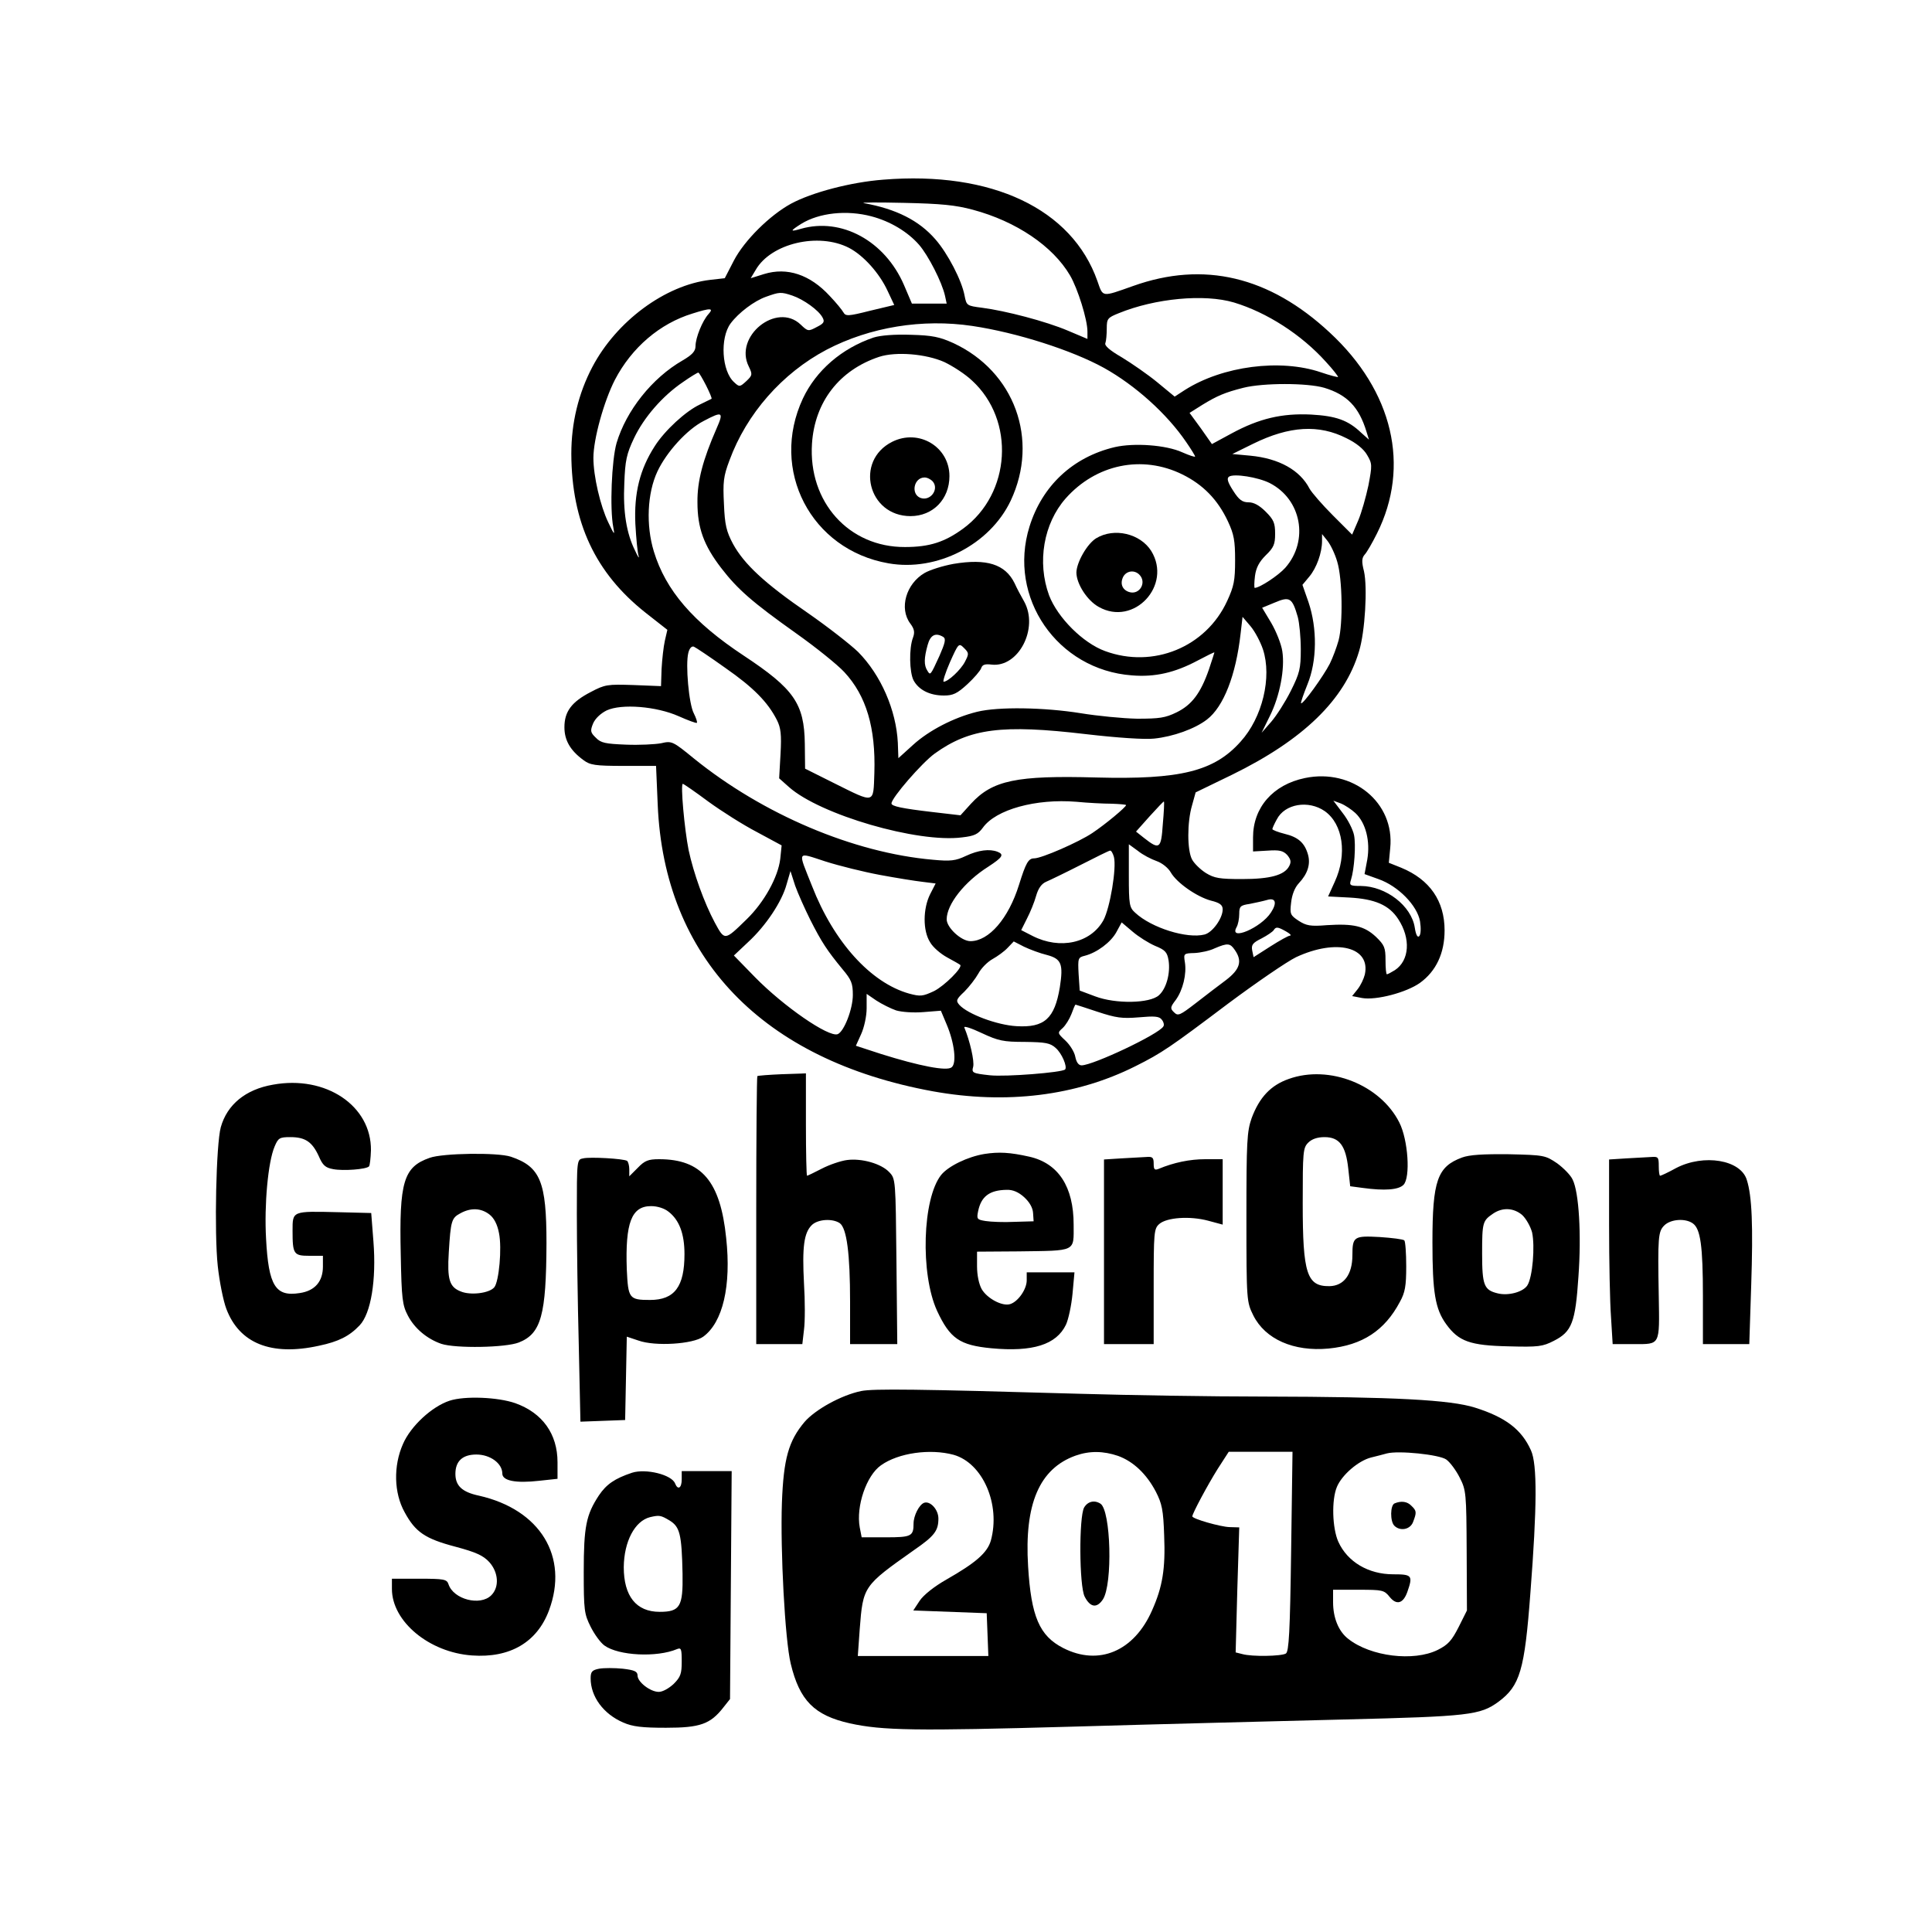
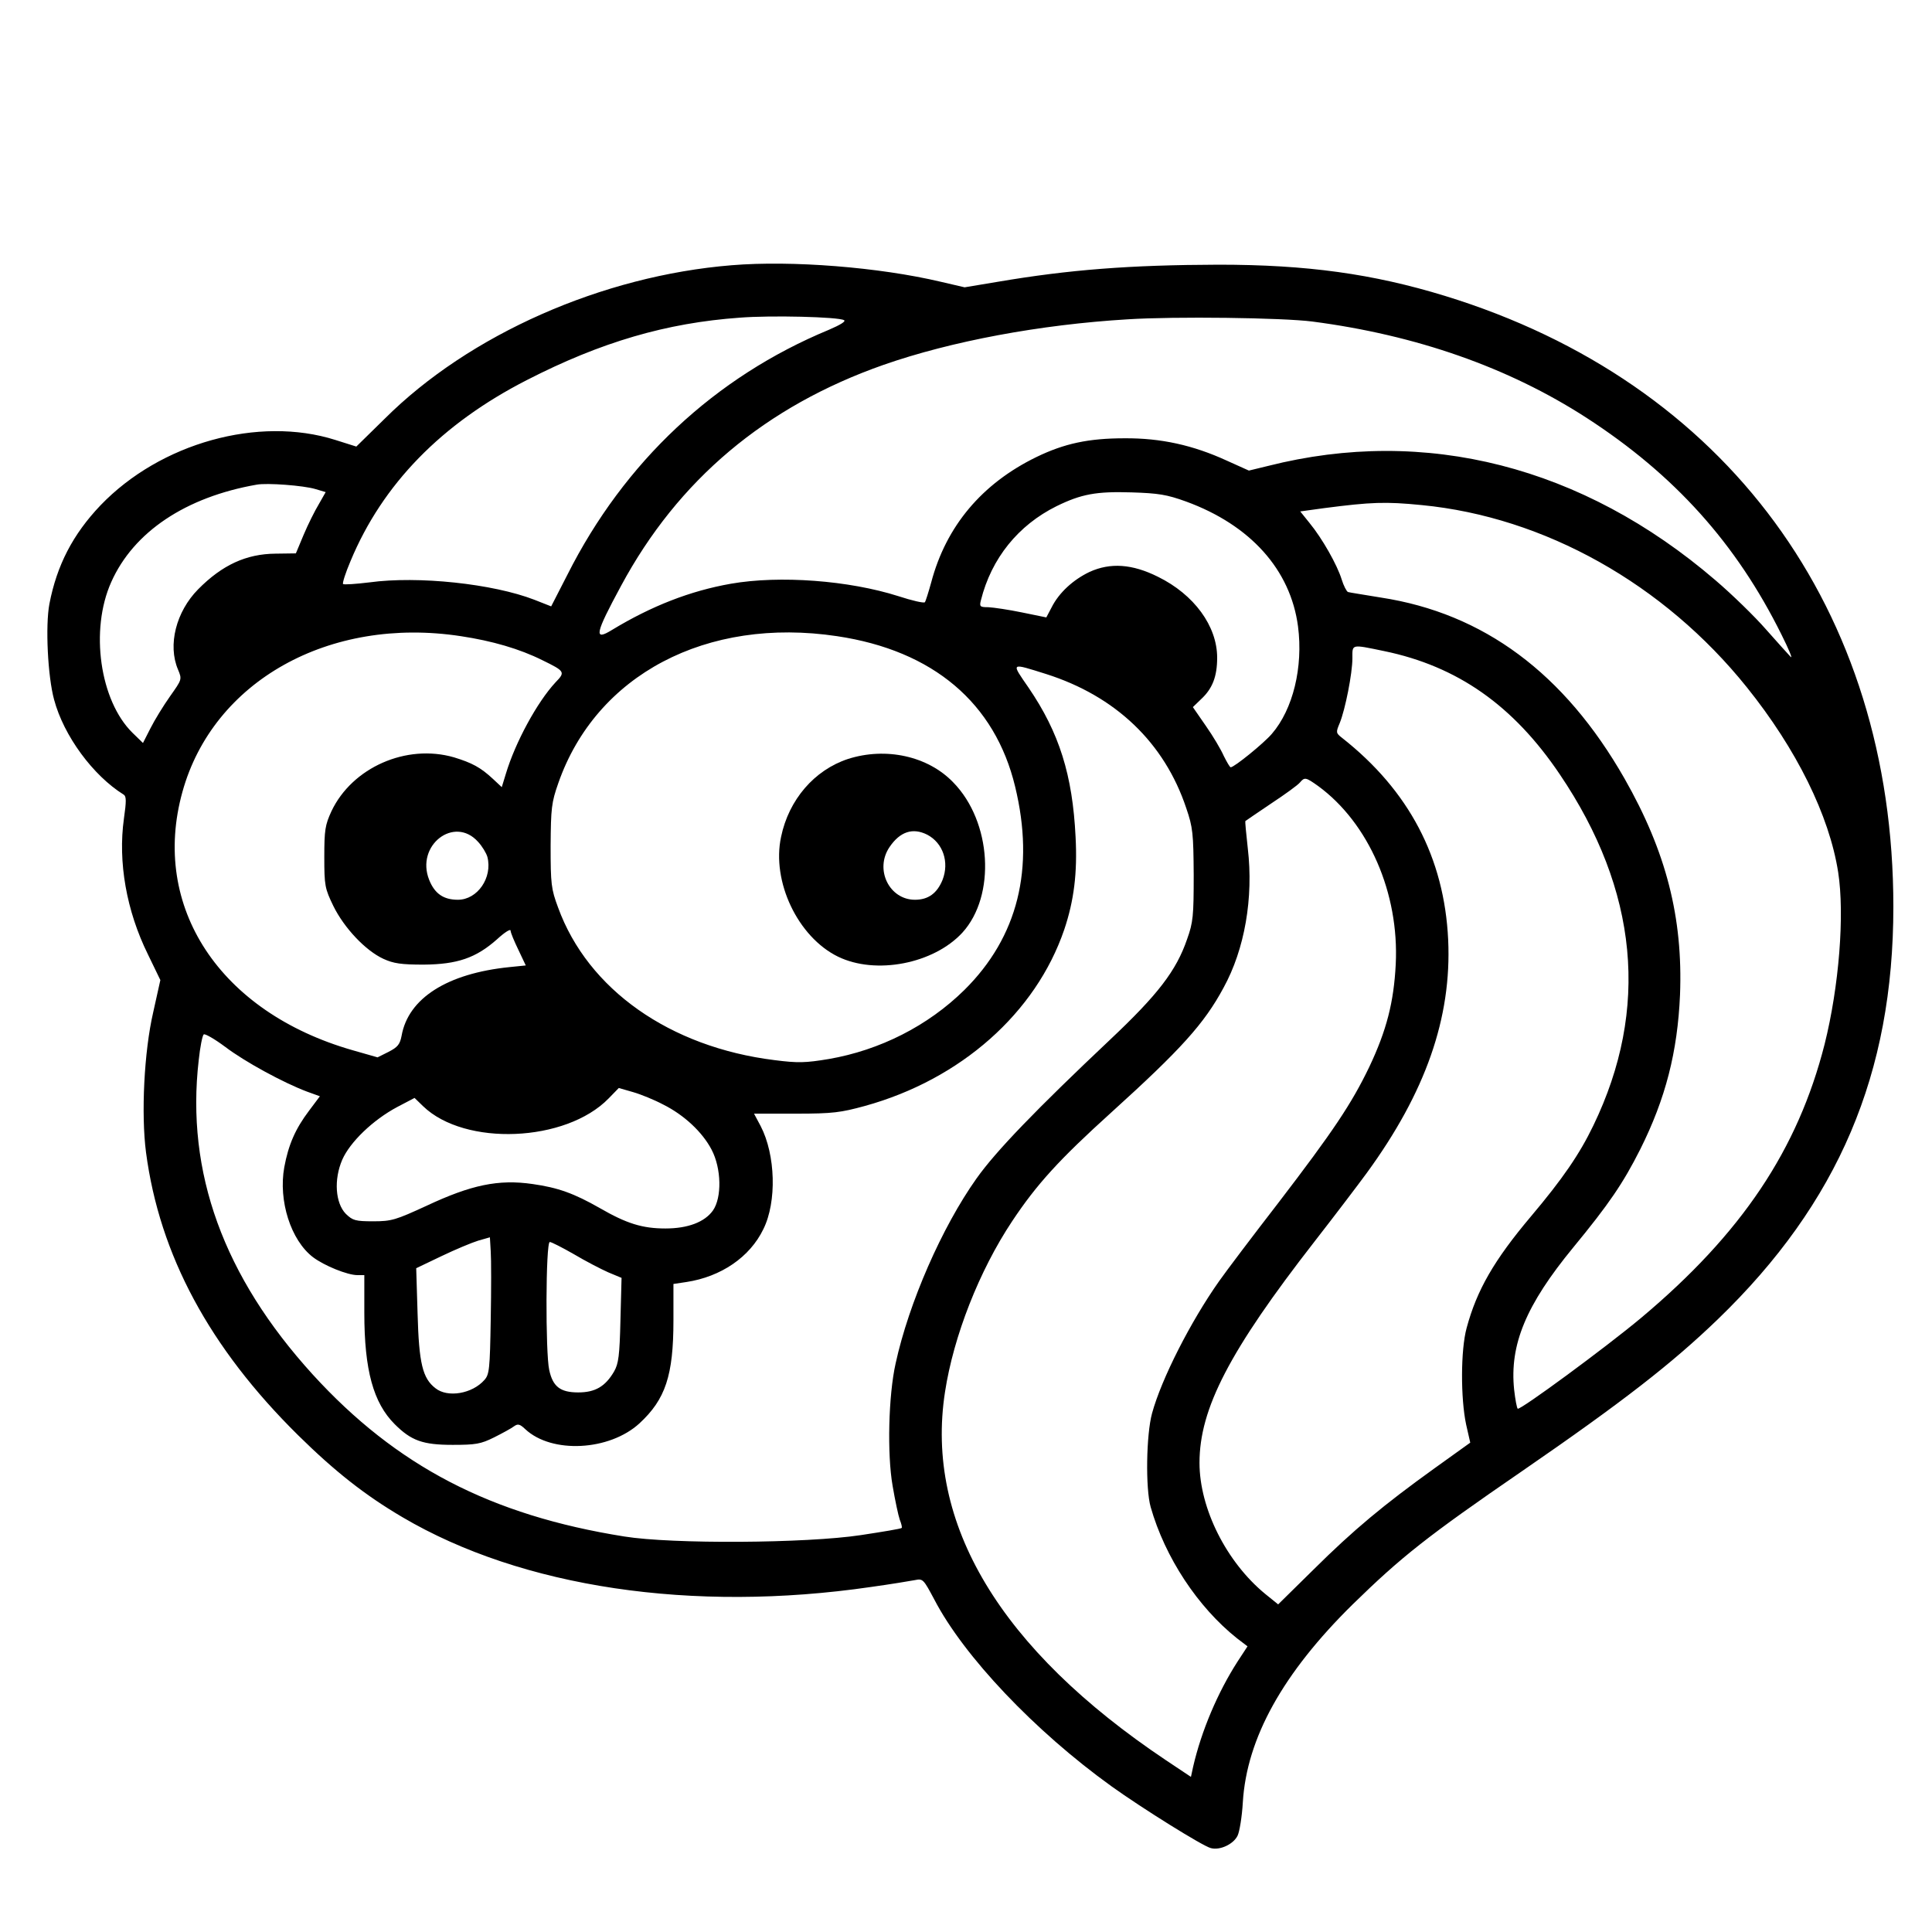
<svg xmlns="http://www.w3.org/2000/svg" version="1" width="933.333" height="933.333" viewBox="0 0 700 700">
-   <path d="M320 65.1c-11.7.9-25.8 4.6-33.4 8.7-7.7 4.2-16.9 13.3-20.7 20.6l-3.3 6.4-5.3.6c-16.3 1.9-34 15-42.7 31.6-5 9.5-7.6 20.2-7.6 31.4.1 24.9 8.7 43.2 26.9 57.6l7.9 6.2-.9 3.9c-.5 2.2-1 6.8-1.2 10.3l-.2 6.2-10-.4c-9.4-.3-10.3-.2-15.4 2.5-7 3.6-9.6 7.1-9.6 12.8 0 4.7 2.1 8.4 6.9 11.9 2.4 1.8 4.2 2.1 14.5 2.1h11.8l.6 14c2.3 55.5 37.9 92.6 99.7 103.9 26.6 4.8 51.9 1.7 73.4-9.1 9.6-4.8 12.5-6.8 33.6-22.7 10.2-7.6 21.3-15.2 24.6-16.8 14.6-6.8 27.1-3.7 24.9 6.3-.4 1.6-1.5 3.9-2.6 5.3l-2 2.5 3.6.7c5.1.9 16.1-2 21-5.5 5.8-4.2 8.9-10.7 8.9-19 0-10.6-5.3-18.4-15.7-22.7l-4.5-1.8.5-5.3c1.7-16.5-13.6-29-30.9-25.4-11.6 2.4-18.8 10.7-18.8 21.5v5.1l5.3-.3c4.2-.3 5.6 0 7.1 1.6 1.3 1.6 1.5 2.5.7 4-1.7 3.3-6.9 4.7-17.1 4.7-8.1 0-10-.3-13.1-2.2-1.9-1.2-4.2-3.4-5-4.9-1.8-3.4-1.8-13.5 0-19.6l1.3-4.7 13.2-6.4c25.9-12.7 40.8-27.2 46-44.7 2.2-7.1 3.1-23.2 1.8-29-.9-3.5-.8-4.8.2-6 .8-.8 2.8-4.3 4.5-7.7 12.2-24.4 5.8-51.6-17.1-72.8-21.9-20.4-45.7-26-71.2-16.9-11.6 4.1-10.9 4.2-13-1.8-9.2-26.1-38.2-39.9-77.6-36.7zM352.5 76c15.7 4.2 29 13.2 35.2 23.8 2.8 4.8 6.3 16 6.3 20.3v2.7l-7.1-3c-8-3.4-22.6-7.2-31.1-8.3-5.5-.7-5.6-.8-6.3-4.3-1-5.6-6.2-15.5-10.6-20.5-5.9-6.8-14.2-11-25.9-13.1-1.4-.3 5.2-.3 14.5-.1 13.5.3 18.7.8 25 2.5zm-36.7 2.4c6.8 1.8 13.1 5.6 17.2 10.3 3.3 3.8 8.3 13.5 9.4 18.5l.6 2.8h-12.6l-2.9-6.8c-6.9-15.9-22.6-24.5-37.3-20.3-4.1 1.2-4 .8.1-1.8 6.5-4 16.5-5.1 25.5-2.7zm-8.2 11.4c5.2 2.7 11 9.1 14 15.6l2.4 5.1-8.8 2.1c-7.9 2-8.8 2-9.6.6-.5-.9-2.7-3.6-5-6-7.1-7.7-15.4-10.5-23.8-7.9l-4.8 1.5 1.8-3c5.5-9.6 22.7-13.7 33.8-8zm-20.5 17.3c4.1 1.4 9.5 5.3 10.9 7.9.9 1.6.5 2.2-2.1 3.5-3 1.6-3.2 1.6-5.8-.9-8.7-8.3-24.3 4.3-18.8 15.2 1.4 2.9 1.3 3.2-.9 5.3-2.3 2.1-2.5 2.2-4.4.4-4.5-4-5.2-16-1.3-21.3 2.9-3.9 8.6-8.2 12.9-9.7 4.8-1.7 5.3-1.8 9.5-.4zm160 2.5c11.9 3.6 24.4 11.6 33.3 21.5 2.6 2.8 4.5 5.3 4.4 5.5-.2.1-3-.6-6.2-1.7-14.7-5-35.6-2.3-49.3 6.4l-3.7 2.4-6.3-5.2c-3.4-2.8-9.2-6.8-12.8-9-4.5-2.6-6.4-4.3-6-5.2.3-.8.5-3.2.5-5.3 0-3.5.3-3.9 4.3-5.5 13.2-5.4 31-7.1 41.8-3.9zm-190.4 4.2c-2.2 2.4-4.7 8.6-4.7 11.6 0 1.8-1.1 3.1-4.7 5.2-11.1 6.4-20.4 18.2-23.9 29.9-1.8 6.3-2.5 23.8-1.2 30.5.6 3.1.4 2.9-1.8-1.7-2.9-6-5.4-16.8-5.4-23.4 0-6.8 3.8-20.5 7.8-28.3 6.1-11.7 16.3-20.4 28.1-24 6.6-2.1 7.8-2 5.8.2zm95.6 4.3c16.1 2.4 36.1 8.8 47.7 15.2 11.3 6.3 22.8 16.6 29.8 26.9 1.8 2.6 3.2 4.9 3.2 5.2 0 .3-2.1-.4-4.6-1.5-5.9-2.7-17.5-3.5-24.5-1.9-15.2 3.6-26.3 14-30.9 28.8-8 25.7 10.1 51.9 37.1 53.9 8.4.7 15.6-1 23.7-5.3 3.4-1.8 6.2-3.2 6.2-3 0 .1-.9 2.9-2 6.2-3 8.6-6.2 12.8-11.7 15.5-4.1 2-6.2 2.3-14.3 2.3-5.2-.1-14.4-1-20.5-2-13.1-2.1-29.8-2.4-37.5-.5-8.5 2.1-17.5 6.8-23.2 12l-5.3 4.8-.2-5.6c-.6-11.8-6.1-24.5-14.4-32.9-2.8-2.7-11-9.1-18.2-14.1-15.6-10.7-23.1-17.7-27.1-25-2.4-4.5-3-6.9-3.3-14.5-.4-7.9-.2-10 2-15.8 6.2-16.9 19.1-31.6 35.2-40.1 15.7-8.2 34.7-11.3 52.8-8.6zm-96.5 21.5c1.3 2.6 2.2 4.7 2 4.9-.2.1-2 1-4.1 2-5.2 2.4-12.9 9.5-16.5 15.2-5.4 8.4-7.5 17-7 28.1.3 5.3.8 10.6 1.2 11.7.3 1.1-.3.2-1.3-2-3.1-6.2-4.4-14-3.9-24.4.3-8.2.8-10.6 3.5-16.3 3.6-7.6 10.4-15.4 17.8-20.4 2.7-1.9 5.2-3.4 5.5-3.4.3 0 1.5 2.1 2.8 4.6zm224 .9c8.3 2.5 12.6 7 15.3 15.9l.9 2.9-2.8-2.5c-4.8-4.6-9.2-6.1-18.2-6.6-10.5-.5-18.7 1.4-28.7 6.8l-7.2 3.9-4-5.7-4.1-5.6 4.6-2.9c5.4-3.3 8.2-4.5 14.9-6.2 7.2-1.8 23.1-1.8 29.3 0zm-220.2 14.8c-4.9 11.2-7 19-6.9 26.7 0 9.3 2.3 15.6 8.6 23.8 6 7.8 11.3 12.4 27.2 23.7 7.2 5.1 15 11.4 17.4 14 8 8.6 11.4 20.2 10.9 36.5-.4 11.4.4 11.2-14.7 3.7l-10.4-5.2-.1-9c-.2-14.6-3.9-19.9-22.2-32-18.3-12.1-28.2-23.6-32.5-37.7-2.9-9.5-2.4-21.1 1.3-29 3.3-7 10.7-15.2 16.8-18.3 6.8-3.6 7.3-3.3 4.6 2.8zm228.3 3.5c3.5 1.7 6.2 3.9 7.4 6 1.9 3.2 1.9 3.7.5 11.1-.9 4.2-2.5 9.9-3.7 12.7l-2.2 5.1-7-7c-3.9-3.9-7.6-8.2-8.4-9.6-3.5-6.8-11.1-11-21.5-12l-6.5-.6 7.5-3.7c13.2-6.5 23.9-7.1 33.9-2zm-59.5 13.1c7.5 3.7 12.8 9.1 16.5 17 2.2 4.7 2.6 7 2.6 14.1 0 7.3-.4 9.4-2.9 14.8-7.7 16.7-26.8 24.5-44.2 18.1-8-2.9-17.2-12.1-20.3-20.2-4.4-12-2-26 6-35.1 11-12.4 27.7-15.9 42.3-8.7zM460 175c11.6 5.9 14.3 20.9 5.7 30.7-2.5 2.8-9.3 7.3-11.1 7.3-.2 0-.2-1.9.1-4.3.4-3 1.5-5.1 3.9-7.5 2.9-2.8 3.4-4 3.4-7.8 0-3.9-.5-5.1-3.4-8-2.3-2.3-4.3-3.4-6.2-3.4-2.3 0-3.5-.9-5.6-4.2-2-3.1-2.4-4.5-1.5-5.1 1.8-1.2 10.5.2 14.7 2.3zm24.5 28.5c1.9 6.2 2.1 22.5.5 28.5-.7 2.5-2.1 6.3-3.2 8.5-2.3 4.5-9.8 14.9-10.4 14.3-.2-.2.9-3.3 2.3-6.8 3.5-8.5 3.6-20.3.4-29.8l-2.2-6.3 2.5-3c2.6-3.1 4.6-8.6 4.6-12.9v-2.5l2 2.5c1.1 1.4 2.7 4.7 3.5 7.5zm-14.3 20c.6 2.2 1.1 7.5 1.1 11.8 0 6.9-.4 8.6-3.6 15-2 4-5.2 9-7.1 11.2l-3.5 4 3-6.1c3.6-7.2 5.5-17.1 4.5-23.5-.4-2.6-2.2-7.1-4-10.2l-3.3-5.5 4.6-1.9c5.4-2.3 6.3-1.7 8.3 5.2zm-12.6 11.8c3.3 10.1-.2 24.7-8.1 33.4-9.6 10.8-21.9 13.8-52.3 13-28.9-.8-37.6 1-45.4 9.5l-3.8 4.2-10.3-1.2c-11.1-1.3-14.7-2.1-14.7-3.1 0-2 11-14.7 15.7-18.1 12.7-9.1 24.3-10.6 54.8-7 11.1 1.3 21.4 2 24.7 1.6 6.8-.7 14.7-3.5 19.1-6.9 6-4.6 10.5-16 12.2-31.2l.7-6 2.9 3.4c1.6 1.9 3.6 5.7 4.5 8.4zM262.8 242c10.2 7.1 15.4 12.4 18.7 18.9 1.4 2.8 1.7 5.2 1.3 12.3l-.5 8.8 3.6 3.2c11.3 10 46.6 20.3 62.7 18.2 4.5-.5 5.8-1.2 7.5-3.5 4.7-6.6 19.2-10.6 33.9-9.4 4.1.4 9.9.7 12.8.7 2.8.1 5.2.3 5.2.5 0 .7-7.4 6.9-12.2 10.1-4.9 3.3-18.4 9.2-21.1 9.2-2.1 0-3 1.6-5.5 9.6-3.8 12.2-10.9 20.4-17.6 20.4-3.3 0-8.6-4.9-8.6-7.9 0-5.4 6.4-13.6 15.1-19.1 5.2-3.4 5.8-4.4 3.3-5.4-2.9-1.1-6.9-.6-11.4 1.5-3.8 1.8-5.6 2-12 1.4-28.7-2.5-61.5-16.4-86.6-36.7-7.7-6.3-8-6.4-11.9-5.5-2.2.4-7.9.7-12.7.5-7.4-.3-9.1-.6-10.9-2.5-2-1.9-2.1-2.5-1-5.2.8-1.8 2.7-3.6 4.9-4.7 5.4-2.5 18-1.5 26.1 2.1 3.4 1.5 6.3 2.6 6.6 2.4.2-.3-.3-1.8-1.1-3.4-1.8-3.3-3.1-17.8-2-22 .4-1.6 1.2-2.5 2-2.2.7.3 5.8 3.7 11.4 7.7zm-6.2 48.4c4.8 3.5 12.7 8.5 17.7 11.1l8.9 4.8-.5 4.9c-.8 6.6-5.8 15.7-12.2 21.9-8 7.8-7.9 7.8-11.5 1.2-3.9-7.3-7.7-17.9-9.5-26.3-1.5-7.5-3-24-2.1-24 .3 0 4.5 2.9 9.2 6.4zm164.7 8.3c-.6 8.9-1.2 9.3-6.8 4.9l-2.9-2.3 4.9-5.5c2.8-3.1 5.1-5.5 5.2-5.4.2.1 0 3.9-.4 8.3zm69.8-4.1c3.8 3.6 5.4 10.2 4.3 16.8l-1 5.3 5 1.8c7.2 2.5 14.1 9.6 15.1 15.3.4 2.6.3 4.8-.3 5.4-.6.6-1.2-.5-1.6-3.1-1.2-7.9-10.4-15-19.5-15.1-4 0-4.3-.2-3.6-2.3 1.2-3.8 1.8-12.5 1.1-16.1-.4-2-2.2-5.6-4.1-8l-3.4-4.5 2.7 1c1.5.6 3.9 2.2 5.3 3.5zm-11.1-.7c6.6 4.7 8.2 15.6 3.6 25.6l-2.4 5.3 7.7.4c9.2.5 14.4 2.7 17.7 7.8 4.6 7 4.1 15-1.2 18.5-1.3.8-2.6 1.5-2.9 1.5-.3 0-.5-2.3-.5-5.1 0-4.6-.4-5.5-3.5-8.5-4.2-3.9-8.1-4.8-17.7-4.2-6 .5-7.5.2-10.3-1.6-3-2-3.2-2.4-2.7-6.6.3-2.8 1.3-5.4 2.8-7 3.2-3.4 4.3-6.9 3.3-10.4-1.2-4.2-3.5-6.3-8.5-7.5-2.4-.6-4.4-1.4-4.4-1.7 0-.3.7-1.9 1.6-3.5 2.9-5.7 11.5-7.1 17.4-3zM419.1 312c2 .7 4.2 2.5 5.1 4.1 2.2 3.8 9.4 8.8 14.5 10.2 3.3.8 4.3 1.6 4.3 3.2 0 3.2-3.7 8.4-6.6 9.1-6.3 1.6-19.2-2.4-25.1-7.9-2.1-1.9-2.3-2.9-2.3-13.4v-11.4l3.3 2.4c1.7 1.4 4.8 3 6.8 3.7zm-15.5-1.5c1 4-1.4 18.4-3.8 22.9-4.6 8.3-15.7 10.8-25.7 5.7L370 337l2.1-4.2c1.2-2.3 2.7-6 3.3-8.2.8-2.8 2-4.4 3.6-5.1 1.4-.6 7-3.3 12.5-6.1s10.3-5.2 10.7-5.2c.4-.1 1 .9 1.4 2.3zm-84.8 6.5c5.9 1.1 12.8 2.2 15.4 2.5l4.8.6-2 3.9c-2.6 5.2-2.7 13.2 0 17.4 1 1.8 3.8 4.2 6.2 5.5 2.4 1.3 4.5 2.5 4.7 2.7 1 .9-5.7 7.6-9.5 9.5-4.1 1.9-4.9 2-9 .9-13.9-3.9-27.3-18.7-35.2-39-5.2-13.1-5.7-12.3 4.8-8.9 5 1.6 13.9 3.8 19.8 4.9zm-25.2 16.3c4.1 8.1 6.1 11.1 11.6 17.8 3.3 3.9 3.8 5.2 3.8 9.4 0 5.1-3.2 13.3-5.5 14.2-3.3 1.2-19.6-10.1-29.9-20.6l-7.7-7.9 5.2-4.9c6.4-5.9 12.2-14.6 13.9-20.9l1.4-4.8 1.7 5.3c1 2.8 3.5 8.4 5.5 12.4zm166.9-2.7c-3.6 5.6-15.3 10.5-12.5 5.4.6-1 1-3.2 1-4.9 0-2.7.4-3.1 3.8-3.6 2-.4 4.8-1 6.2-1.4 3.2-1 3.8 1 1.5 4.5zm-42 12.1c3.7 1.5 4.4 2.3 4.9 5.3.7 4.6-.8 10.2-3.5 12.6-3.3 3-15.7 3.2-23.1.4l-5.6-2.1-.4-6c-.3-5.7-.2-6 2.2-6.6 4.4-1.1 9.5-4.9 11.5-8.6l1.9-3.5 3.9 3.3c2.2 1.9 5.9 4.2 8.2 5.2zm47.5-5.2c1.4.8 2 1.4 1.4 1.5-.6 0-3.8 1.8-7.1 3.9l-6.1 3.9-.5-2.4c-.4-2.1.2-2.8 3.4-4.4 2.1-1.1 4-2.4 4.4-3 .8-1.3 1.5-1.2 4.5.5zm-86.7 8.5c5.3 1.4 6 3.3 4.7 11.7-1.9 11.4-5.6 14.7-15.7 14.1-7.1-.4-17.7-4.4-20.7-7.7-1.3-1.5-1.2-2 1.8-4.8 1.8-1.8 4.1-4.8 5.1-6.6 1-1.9 3.3-4.2 5.1-5.2 1.8-1 4.3-2.8 5.5-4.1l2.2-2.3 3.7 1.9c2.1 1 5.8 2.4 8.3 3zm68.1-1.8c2.8 4 1.9 7-3.2 10.9-2.6 1.9-7.5 5.7-11 8.4-5.7 4.4-6.4 4.7-7.8 3.3-1.5-1.4-1.4-1.9.6-4.5 2.6-3.6 4-9.4 3.3-13.7-.5-3.1-.4-3.2 3.5-3.3 2.1-.1 5.5-.8 7.3-1.7 4.7-2 5.6-1.9 7.3.6zm-122.7 21.9c2.1.6 6.3.9 9.9.6l6.3-.5 2.1 5c2.8 6.6 3.7 14 1.8 15.5-1.7 1.5-11.8-.5-25.5-4.8l-9.2-3 1.9-4.2c1.1-2.4 2-6.5 2-9.4v-5.2l3.5 2.4c2 1.3 5.2 2.9 7.2 3.6zm73 .5c6.7 2.2 8.8 2.5 14.9 2 5.6-.5 7.4-.4 8.3.8.7.8 1 2 .6 2.5-1.6 2.8-25.3 14-29.6 14.1-1.1 0-1.9-1.1-2.3-3.1-.3-1.7-1.9-4.3-3.6-5.9-2.9-2.7-2.9-2.8-1-4.5 1.1-1 2.5-3.3 3.2-5.1.7-1.9 1.3-3.4 1.5-3.4.1 0 3.8 1.2 8 2.6zm-26.4 10.9c7.6.1 9.2.4 11.2 2.2 2.2 1.9 4.3 6.8 3.4 7.8-1.2 1.1-21.5 2.7-27.2 2.1-6.4-.7-6.7-.9-6.1-3.1.5-2-1.2-9.4-3.2-14.2-.3-.7 2.5.2 6.3 2 6 2.8 7.8 3.2 15.6 3.2z" />
-   <path d="M316.5 122.3c-11.5 3.9-20.8 11.9-25.6 22.1-12.1 25.9 2.9 54.8 31 59.7 17.5 3.1 36.7-6.7 44.3-22.7 10.4-22.1 1.4-46.8-20.8-57.1-4.9-2.2-7.5-2.8-15.4-3-5.9-.2-11 .2-13.5 1zm25.7 8.9c3.1 1.5 7.6 4.4 10 6.7 15.7 14.4 14.1 40.9-3.2 53.6-6.7 4.9-12.2 6.7-21.1 6.7-20.3.1-35.1-16.3-33.7-37.5 1-15.1 9.9-26.6 24.3-31.4 6.1-2 17-1.1 23.7 1.9z" />
-   <path d="M323.2 160.1c-13.6 6.9-8.7 26.9 6.7 26.9 8.1 0 14.1-6.1 14.1-14.5 0-10.6-11.1-17.3-20.8-12.4zm14.8 14.4c2.3 2.8-.9 7.2-4.5 5.9-3.6-1.4-2.4-7.4 1.5-7.4 1 0 2.3.7 3 1.5zM345.5 204.3c-3.9.7-8.6 2.2-10.5 3.3-6.7 3.9-9.3 12.8-5.2 18.3 1.5 2 1.7 3.2 1 5.1-1.5 3.9-1.3 12.6.2 15.5 1.9 3.5 5.9 5.5 11 5.5 3.3 0 4.8-.7 8.5-4.1 2.4-2.2 4.7-4.9 5-5.8.4-1.3 1.4-1.6 3.8-1.3 9.7 1.1 17.1-13.1 11.8-22.8-1.1-1.9-2.7-4.9-3.5-6.7-3.4-6.9-10.1-9-22.1-7zm-3.7 26.5c1 .7.6 2.2-1.4 6.8-3.3 7.2-3.3 7.2-4.4 5.4-1.3-2-1.2-4.6.1-9.3 1-3.7 2.9-4.6 5.7-2.9zm7.8 9c-1.5 2.9-6.1 7.2-7.7 7.2-.4 0 .6-3.2 2.3-7.1 3.1-6.9 3.2-7 5.1-5.1 1.8 1.8 1.8 2.1.3 5zM397.2 195c-3.3 2-7.1 8.7-7.2 12.4 0 4.1 3.9 10.2 8.1 12.5 12.7 7.2 26.7-7.8 19-20.3-4-6.3-13.4-8.5-19.9-4.6zm15.6 13.2c2.8 2.8.1 7.5-3.7 6.3-2.5-.8-3.4-3.1-2.1-5.6 1.2-2.1 4-2.5 5.8-.7zM274.4 389.9c-.2.2-.4 22.2-.4 48.8V487H290.7l.6-5.2c.4-2.9.4-10.5 0-16.8-.7-13.3 0-18.3 2.8-21.1 2.2-2.2 7.6-2.5 10.2-.7 2.5 1.9 3.7 11 3.7 28.5V487h17.1l-.3-29.9c-.3-29.7-.3-30-2.6-32.4-2.9-3.1-10-5.1-15.3-4.4-2.3.3-6.4 1.7-9.1 3.1-2.7 1.4-5.2 2.6-5.4 2.6-.2 0-.4-8.3-.4-18.5v-18.6l-8.6.3c-4.7.2-8.7.5-9 .7zM467 390.9c-6.6 2.3-10.7 6.7-13.5 14.2-1.7 4.9-1.9 8.3-1.9 36 0 30.4.1 30.6 2.5 35.5 4.3 8.6 14.6 13.2 27.3 12 12.2-1.2 20.3-6.5 25.8-16.9 1.9-3.4 2.3-5.8 2.3-12.9 0-4.7-.3-9-.7-9.4-.5-.4-4.4-.9-8.9-1.2-9.3-.5-9.9-.2-9.9 6.6 0 7-3.1 11.1-8.3 11.2-8.2.1-9.7-4.5-9.7-30 0-18.7.1-20.1 2-22 1.3-1.3 3.3-2 5.9-2 5.4 0 7.7 3.1 8.6 11.4l.7 6.4 4.5.6c8 1.1 13 .7 14.8-1.1 2.6-2.6 1.7-16.3-1.5-22.6-6.9-13.7-25.4-21-40-15.8zM98.9 393c-9.9 1.7-16.6 7.2-18.9 15.4-1.7 6.1-2.4 38.3-1.1 50.3.6 5.6 2 12.6 3.1 15.5 4.7 12.5 16.2 17.2 33.5 13.4 7.2-1.5 11.1-3.5 14.8-7.4 4.1-4.3 6.1-16.4 5-30.4l-.8-10.3-12-.3c-16.7-.4-16.5-.5-16.5 6.7 0 8.5.4 9.1 6.1 9.1h4.9v3.9c0 5.4-2.9 8.8-8.4 9.6-8.8 1.4-11.3-2.6-12.2-19.7-.7-12.2.7-27.8 3.1-33.4 1.3-3.1 1.8-3.4 5.7-3.4 5.4 0 7.9 1.7 10.3 6.9 1.4 3.3 2.4 4.2 5.2 4.7 3.6.7 12 .1 13-1 .3-.3.6-2.9.7-5.8.2-16.2-16.4-27.3-35.5-23.8zM356.7 418.1c-6.1 1-13.1 4.4-15.7 7.6-6.8 8.6-7.6 35.8-1.5 49.2 4.7 10.1 8.2 12.5 19.7 13.6 15 1.4 23.5-1.3 27-8.5.9-1.9 2-7 2.4-11.3l.7-7.7H372v2.9c0 3.2-3.1 7.7-6 8.6-2.8.9-8.3-2-10.3-5.4-1-1.8-1.7-5-1.7-8.3v-5.3l15-.1c21.2-.3 20 .3 20-9.7 0-13.7-5.5-22.2-16-24.6-7.1-1.6-11.1-1.8-16.3-1zm14.3 15.6c2 1.8 3.2 3.9 3.3 5.8l.2 3-7 .2c-3.8.2-8.5 0-10.4-.3-3.1-.5-3.3-.7-2.7-3.6 1.1-5.3 4.1-7.6 10.3-7.7 2.2-.1 4.3.8 6.3 2.6zM155.7 419.5c-9.5 3.3-11.1 8.7-10.5 35.1.3 16.1.6 18.3 2.6 22.1 2.4 4.6 6.9 8.4 12.1 10.2 5.2 1.7 23.3 1.4 28.1-.5 8.1-3.2 9.9-10 10-36 0-22.2-2.2-27.7-12.9-31.3-4.8-1.6-24.7-1.3-29.4.4zm21.6 20.5c1.7 1.3 2.9 3.6 3.5 6.8 1.1 5.4 0 17.5-1.7 19.6-1.8 2.2-8.7 3-12.2 1.5-4.1-1.6-4.9-4.4-4.3-14.1.7-11.5 1-12.5 4.2-14.2 3.8-2.1 7.5-1.9 10.5.4zM529.7 419.4c-8.9 3.3-10.7 8.3-10.7 30.7 0 18.2 1 24.2 5 29.7 4.5 6.2 8.6 7.7 22.5 8 10.9.3 12.4.1 16.5-2 6.5-3.3 7.8-6.6 8.9-23.3 1.1-15.1.2-30.5-2.1-35.1-.7-1.6-3.3-4.2-5.6-5.9-4.3-2.9-4.7-3-17.5-3.3-9.4-.1-14.3.2-17 1.2zm21.8 20.8c1.4 1.3 3 4.1 3.6 6.3 1.1 5 .2 16.2-1.7 19.2-1.5 2.4-6.9 3.9-10.8 2.9-4.9-1.2-5.6-2.9-5.6-14.4 0-11.4.2-11.9 4-14.5 3.4-2.3 7.4-2.1 10.5.5zM211.3 419.7c-2.3.4-2.3.5-2.3 20.1 0 10.8.3 32.2.7 47.5l.6 27.8 8.1-.3 8.1-.3.3-15.1.3-15.1 4.2 1.4c6.1 2.2 19.8 1.3 23.5-1.4 7.1-5.2 10.2-18.4 8.3-35.8-2.1-20.5-8.9-28.5-24.3-28.5-3.9 0-5.2.5-7.7 3.1l-3.1 3.1v-2.6c0-1.3-.4-2.7-.8-3-1.3-.8-13.4-1.5-15.9-.9zm30.9 19.3c3.9 3 5.8 8 5.8 15.4 0 11.8-3.6 16.6-12.5 16.6-7.6 0-7.9-.6-8.4-11-.6-17 1.7-23 8.8-23 2.3 0 4.8.8 6.3 2zM406.3 419.7l-6.3.4V487h18v-20.8c0-19.7.1-21 2-22.7 2.7-2.4 11.1-3 17.8-1.2l5.2 1.4V420h-6.3c-5.6 0-11.4 1.2-16.9 3.5-1.5.6-1.8.2-1.8-1.9 0-2.2-.4-2.6-2.7-2.4-1.6.1-5.6.3-9 .5zM589.3 419.7l-6.3.4v23.7c0 13 .3 28.1.7 33.4l.6 9.8h7.8c9.5 0 9.2.6 8.9-17.3-.4-21.6-.2-23.5 2-25.7 2.3-2.3 7.7-2.7 10.4-.7s3.6 8 3.6 26.4V487h16.8l.7-21.5c.7-21.2.3-32.1-1.6-38-2.2-7.3-15.6-9.5-25.6-4.3-2.9 1.6-5.5 2.8-5.8 2.8-.3 0-.5-1.6-.5-3.5 0-3.2-.2-3.5-2.7-3.3-1.6.1-5.6.3-9 .5zM312 504c-7.2 1.5-16.6 6.7-20.5 11.2-5.8 6.9-7.6 13.3-8.2 29.3-.6 17.1 1.1 49.7 3.2 58.3 3.2 13.3 8.5 18.7 21.4 21.6 11.8 2.6 23.7 2.8 80.6 1.2 30.8-.9 75.1-2 98.5-2.6 45.4-1.1 49.3-1.6 55.9-6.4 7.8-5.8 9.5-11.3 11.6-39.6 2.4-31 2.5-46.5.2-51.5-3.4-7.6-9.2-12-20.3-15.5-8.9-2.8-28.9-3.9-76.4-4-19.5 0-49.4-.5-66.5-1-59.1-1.7-75-1.9-79.5-1zm33.5 23.1c10.6 3 17.1 18 13.5 31.1-1.3 4.4-5.4 8-16.1 14.1-4.4 2.5-8.3 5.6-9.7 7.7l-2.3 3.5 13.3.5 13.3.5.3 7.7.3 7.8h-47.3l.7-9.8c1.2-15.5 1.3-15.6 19.7-28.6 7.4-5.1 8.8-7 8.8-11.4 0-3.3-3-6.5-5.2-5.7-1.8.7-3.8 4.7-3.8 7.5 0 4.6-.8 5-10 5h-8.8l-.7-3.6c-1.4-7.6 2.4-18.8 7.7-22.5 6.3-4.5 17.8-6.1 26.3-3.8zm59.6.4c5.5 2 10.3 6.5 13.7 13 2.2 4.3 2.7 6.6 3 15.9.5 12-.6 18.6-4.4 27.1-6.5 14.8-19.3 20.2-32.2 13.6-8.6-4.4-11.6-11.4-12.7-29.6-1.4-22.6 4.1-35.4 17.2-40.1 5.1-1.8 10.1-1.7 15.4.1zm62.7 34.6c-.4 29.2-.8 36.3-1.9 37-1.6 1-12.3 1.2-15.8.2l-2.4-.6.6-22.7.7-22.6-3.5-.1c-3.3-.1-13.5-3-13.5-3.9 0-1 5.5-11.3 9.2-17.2l4-6.2h23.1l-.5 36.1zm56.2-33.3c1.4 1 3.6 4 4.9 6.6 2.3 4.5 2.4 5.7 2.5 26.4l.1 21.7-3 6c-2.5 4.9-3.8 6.4-7.6 8.3-8.7 4.3-24.3 2.4-32.4-4-3.5-2.7-5.5-7.6-5.5-13.3V576h9.2c8.7 0 9.3.1 11.3 2.6 2.5 3.1 4.9 2.4 6.4-1.8 2.1-6 1.7-6.4-5.1-6.4-9 0-16.6-4.5-19.9-11.8-2.2-4.9-2.5-15.2-.5-19.9 1.8-4.3 7.7-9.4 12.3-10.6 2.1-.5 4.7-1.2 5.8-1.5 4.2-1.1 18.9.4 21.5 2.2z" />
-   <path d="M392.8 546.2c-1.9 3.4-1.8 28.4.2 32.3 2 3.9 4.4 4.3 6.6 1 3.6-5.5 2.9-32.3-.9-34.7-2.2-1.4-4.6-.8-5.9 1.4zM505.3 544.7c-1.6.6-1.7 6.5-.1 8.1 2.1 2.1 5.8 1.4 6.8-1.4 1.3-3.4 1.3-4-.6-5.8-1.5-1.6-3.7-1.9-6.1-.9zM162.9 507.5c-6.4 2.1-14.1 9.2-16.9 15.7-3.5 7.9-3.3 17.7.6 24.7 3.9 7.2 7.4 9.6 18.4 12.5 7.5 2 10.1 3.2 12.3 5.6 3.3 3.7 3.7 9 .7 12-4 4-13.7 1.5-15.5-4-.6-1.8-1.6-2-10.6-2H142v3.7c0 11.8 13.5 23 29 24.1 13.8 1 23.6-4.8 27.9-16.3 7.3-19.5-3.2-36.6-25.4-41.6-6.1-1.3-8.5-3.6-8.5-7.9 0-4.6 2.6-7 7.6-7s9.4 3.2 9.4 6.9c0 2.6 4.8 3.6 13.5 2.6l6.5-.7v-6c0-10.3-5.5-17.9-15.3-21.4-6.3-2.2-18.3-2.7-23.8-.9zM229 533.6c-6.3 2.1-9.3 4.2-12 8.2-4.6 7-5.5 11.2-5.5 27.7 0 14 .2 15.3 2.5 19.9 1.4 2.8 3.6 5.8 5 6.8 5.1 3.7 19 4.4 26.3 1.3 1.5-.6 1.7-.1 1.7 4.5 0 4.4-.4 5.6-2.9 8.1-1.7 1.6-4 2.9-5.4 2.9-3.1 0-7.7-3.6-7.7-5.9 0-1.5-1.1-2-5.4-2.5-3-.3-6.8-.3-8.5 0-2.6.5-3.1 1.1-3.1 3.5 0 6.6 4.6 12.9 11.8 16 3.4 1.5 6.8 1.9 15.5 1.9 12.4 0 16.1-1.3 20.9-7.5l2.3-2.9.3-41.3.3-41.3H247v3c0 3.2-1.4 4-2.4 1.5-1.2-3.2-10.6-5.5-15.6-3.9zm13.6 17.3c3.7 2.3 4.4 4.8 4.7 19.3.2 11.9-.9 13.8-8.3 13.8-8.5 0-13-5.7-13-16.2.1-9.3 4-16.7 9.5-18.1 3.4-.8 3.9-.7 7.1 1.2z" />
+   <path d="M265.1 96.1c-46.9 3.8-95.1 25.1-125.7 55.6l-10.3 10.1-7.6-2.4c-27.8-8.8-63.4 1.1-85.1 23.7-10 10.5-15.8 21.7-18.5 35.7-1.5 7.9-.6 26.3 1.7 34.7 3.5 13.1 14.1 27.5 25.2 34.4 1 .6 1 2.4.1 8.7-2.2 15.7.9 33.4 8.7 49.2l4.5 9.3-2.6 11.7c-3.3 14.3-4.4 36.8-2.6 50.7 4.9 37.2 23 70.8 55.1 102.5 13.3 13.1 24.2 21.7 37.8 29.7 43.3 25.5 105.1 34.7 169.7 25.3 7.2-1 14.4-2.2 16-2.5 2.9-.6 3.1-.3 7 7 10.7 20.6 36.4 47.7 64.2 67.7 11 7.9 33.1 21.7 36 22.4 3.3.9 8.2-1.4 9.7-4.5.7-1.4 1.6-6.9 1.9-12.1 1.4-23.2 14.5-46.8 39.8-71.7 17.6-17.2 26.9-24.6 61.4-48.3 36.6-25.2 54.3-39 70.9-55 43.7-42.2 63.6-89 63.6-149.5 0-107.7-60.5-190-162.5-221.3-26.1-8-50-11.3-82-11.3-32.1.1-54.1 1.8-80 6.2l-12 2-8.6-2c-22.4-5.3-54-7.8-75.8-6zm40.7 19.9c.8.4-1.3 1.7-5.5 3.5-41.3 17.1-74.1 47.8-94.7 88.7l-5.9 11.5-6.1-2.4c-15-5.8-42.1-8.7-59.7-6.3-4.9.6-9.3.9-9.6.6-.3-.3.9-4.1 2.7-8.3 11.6-27.9 33-49.8 63.9-65.6 26.9-13.8 50.6-20.7 77.1-22.6 11.3-.9 35.7-.3 37.8.9zm169.7.5c37.6 4.9 71 16.6 99.2 34.8 32 20.7 54.4 45.6 70.8 78.7 2.6 5.2 4.1 8.8 3.3 8-.8-.8-4.8-5.3-8.9-9.9-4.1-4.7-12.3-12.7-18.4-17.9-48.1-41.3-105.1-55.8-162-41.4l-7 1.7-8-3.6c-12.2-5.6-23.9-8.2-37.1-8.1-13 0-21.8 1.9-31.9 6.8-19.7 9.6-32.7 25-38.1 45.4-1 3.6-2 6.8-2.3 7.2-.4.4-4.7-.6-9.6-2.2-17.9-5.7-43-7.6-60.7-4.5-14.8 2.6-28.8 8.1-43 16.7-6.8 4.2-6.2 1.5 3.2-15.9 20.7-38.5 52.4-65.1 95.1-80.1 24.6-8.6 56.8-14.6 88.4-16.5 17.1-1.1 56.1-.6 67 .8zm-361.2 60.7l3.7 1.1-2.5 4.4c-1.4 2.3-3.9 7.3-5.5 11.1l-2.8 6.7-7.4.1c-10.6.1-19.3 4.1-28 12.9-8 8.1-11.1 20.2-7.3 29.1 1.5 3.6 1.4 3.6-2.9 9.7-2.4 3.4-5.6 8.6-7.1 11.6l-2.7 5.3-3.8-3.7c-11.8-11.6-15.5-37.2-7.7-54.6 8.1-18.2 27-30.8 52.7-35.3 3.7-.7 17 .3 21.3 1.6zm315.4 4.5c23.3 8.5 37.9 24.7 40.6 45.3 1.9 14.7-1.8 30-9.5 38.9-2.9 3.4-13.6 12.1-14.9 12.1-.3 0-1.4-1.9-2.5-4.1-1-2.3-3.9-7.2-6.5-10.9l-4.7-6.8 3-2.9c4.1-3.8 5.8-8.2 5.8-15 0-11.5-8.4-22.9-21.4-29.3-9.4-4.7-17.3-5.2-24.8-1.8-5.9 2.8-11.1 7.5-13.8 12.9l-1.9 3.6-8.8-1.8c-4.8-1-10.3-1.8-12.2-1.9-3 0-3.3-.2-2.7-2.5 3.8-15.2 13.5-27.2 27.4-34.1 9-4.4 14.4-5.4 27.2-5 9.7.3 12.8.8 19.7 3.3zm85.4 1.3c44.5 4.3 87.8 28.6 117.8 66 18 22.4 29.9 46.5 33.1 67 2.4 15.4.3 41.5-4.9 62.3-9.7 38.2-30 68.6-66.5 99.2-12.8 10.7-43.8 33.5-44.7 32.9-.3-.2-.9-3.3-1.3-6.9-1.7-16.3 4.3-30.7 21.4-51.5 13-15.8 18.1-23.3 24.3-35.6 9.2-18.4 13.5-35.3 14.4-55.9 1.1-28-5-51.9-20.1-78.4-21.8-38.2-51.1-59.9-88.3-65.6-5.9-1-11.3-1.8-11.9-2-.5-.2-1.6-2.3-2.3-4.6-1.6-5.2-7-14.8-11.7-20.5l-3.3-4.1 8.7-1.2c17-2.2 22.2-2.4 35.3-1.1zM167 230.5c11.3 1.7 21.3 4.6 29.5 8.7 8.2 4 8.4 4.3 4.8 8-6.7 7.2-14.6 21.8-18 33.1l-1.5 4.9-3.1-2.9c-4.6-4.3-7.7-5.9-14.2-7.9-17.3-5-36.9 3.7-44.4 19.5-2.3 5-2.6 6.8-2.6 16.6 0 10.4.2 11.4 3.3 17.8 3.9 7.9 11.6 16.1 18.1 19.1 3.7 1.7 6.5 2.1 14.6 2.1 12.2-.1 18.9-2.4 26.5-9.1 2.7-2.5 5-4 5-3.2 0 .7 1.3 3.8 2.8 6.9l2.7 5.7-5.9.6c-22.6 2.3-36.7 11.3-39.1 24.9-.6 3.1-1.4 4.1-4.7 5.8l-4 2-9.1-2.6c-48.1-13.8-73.2-51.9-61.6-93.6 11.1-40.1 53.2-63.7 100.9-56.4zm136.3 0c34.8 5.2 57.2 24.2 64.5 54.5 7.2 29.7 1 54.5-18.4 73.7-13.2 13-30.6 21.8-49.1 25-8.4 1.4-11.2 1.5-19.7.4-37.9-4.7-67.6-25.6-78.4-55.3-2.5-6.7-2.7-8.5-2.7-22.3.1-13.7.3-15.7 2.8-22.8 13.7-39.2 53.7-60.3 101-53.2zm198.2 5.4c26.6 5.5 46.8 19.7 63.6 44.6 28.5 42.1 32.6 85.1 12.2 127.3-5 10.4-11.2 19.4-22.5 32.8-13.5 16-19.7 26.8-23.4 40.5-2.2 8-2.2 25.6-.2 35l1.5 6.6-13.1 9.4c-18.2 13.1-29.1 22.1-43.8 36.7l-12.7 12.5-4.7-3.8c-14-11.5-23.8-30.9-23.8-47.5 0-19.6 10.8-40.5 41.7-80.2 7.4-9.5 15.9-20.7 18.9-24.8 21.3-29.2 30.8-56.2 29.5-84.5-1.4-29.7-14.2-54.1-38.5-73.2-2.2-1.7-2.2-2-.8-5.3 2-4.9 4.6-18 4.6-23.5 0-5.2-.6-5.1 11.5-2.6zM379 244.2c25.2 8 42.9 24.9 50.8 48.6 2.4 7 2.6 9.2 2.7 24.2 0 14.8-.2 17.2-2.4 23.3-3.9 11.4-10.6 20.1-27.9 36.4-26.7 25.2-41.4 40.4-48.4 50.3-12.5 17.6-24.5 45-29.3 67-2.6 11.6-3.1 32.8-1.1 44.3.9 5.3 2.1 10.9 2.6 12.3.6 1.5.9 2.8.7 3-.2.3-6.9 1.4-14.8 2.6-19.8 3-68.3 3.3-85.7.5-48.4-7.7-82.6-25.5-112.9-58.7-32.3-35.5-46-73.2-41.3-113.9.5-4.7 1.3-8.8 1.8-9.3.4-.4 3.9 1.6 7.8 4.5 7.1 5.4 21.1 13 29.6 16.2l4.7 1.7-3.9 5.2c-5 6.6-7.5 12.4-9 20.5-2.2 12.2 2.4 26.5 10.4 32.6 4.1 3.1 12.5 6.5 16.1 6.5h2.5v13.7c0 20.8 3.3 32.6 11 40.3 6 6 10.2 7.5 21 7.5 8.3 0 10.2-.3 15-2.7 3-1.5 6.3-3.3 7.2-4 1.4-1 2.1-.9 4.1 1 9.6 9 30.5 7.9 41.4-2.1 9.4-8.7 12.3-17.3 12.3-37.3v-13.2l4.7-.7c12.5-1.9 23-9 27.9-19.2 4.9-9.9 4.4-26.9-1-37.3l-2.4-4.5h15.2c13.4 0 16.2-.4 25-2.8 34.7-9.6 61.9-33.7 72.2-63.9 3.5-10.4 4.8-20.5 4.1-33.6-1.1-22.4-5.9-37.7-17-54-6.4-9.3-6.8-9.1 6.3-5zm98.6 40.6c18.3 13.4 29.4 38.8 28.1 64.6-.7 13.7-3.3 23.9-9.6 37.2-6.4 13.3-13 23.2-33 49.3-9.2 11.9-18.8 24.6-21.4 28.3-10.3 14.6-20.9 35.4-24.3 47.9-2.1 7.7-2.4 27.2-.5 33.9 5.2 18.3 17.1 36.3 31.3 47.6l3.8 2.9-3.6 5.5c-7.2 11.2-13.1 25.1-16.1 38.1l-.8 3.7-9-6c-60.1-40.2-87.5-85.8-80.1-133.5 3.1-20.2 12.4-43.9 24.3-61.8 8.9-13.4 17.1-22.4 35.9-39.4 25.3-22.9 33.7-32.2 40.7-45.2 7.7-14 10.9-32.6 8.8-50.5-.6-5.3-1-9.8-.9-9.9.2-.2 4.4-3 9.4-6.4 5-3.3 9.7-6.7 10.4-7.6 1.7-2 2.1-1.9 6.6 1.3zM173.2 305c1.5 1.6 3 4.1 3.4 5.5 1.9 7.5-3.6 15.5-10.7 15.5-5.2 0-8.4-2.2-10.4-7.2-5-12.5 9.1-23.4 17.7-13.8zm67.1 95.2c7.6 3.8 14.2 10 17.5 16.3 3.6 6.8 3.8 17.4.5 22.1-3 4.2-9.1 6.5-17.2 6.5-8.4 0-14.1-1.8-23.8-7.4-9.3-5.3-15.1-7.4-24.3-8.7-12.4-1.8-22.3.3-38.5 7.9-11.1 5.1-12.6 5.6-19.2 5.6s-7.5-.3-10-2.7c-3.8-3.9-4.4-12.4-1.3-19.6 2.8-6.4 11.1-14.4 19.9-19.1l6.3-3.3 3.1 3c15.1 14.6 51.7 13.1 67.2-2.8l3.7-3.8 5.2 1.5c2.8.8 7.7 2.8 10.9 4.5zm-62.5 77.9c-.3 18-.5 19.9-2.3 21.9-4.4 5-13.3 6.5-17.7 3-4.7-3.6-6-9-6.5-27l-.5-16.5 9.2-4.4c5-2.4 11-4.9 13.3-5.6l4.2-1.2.3 5.1c.2 2.8.2 13.9 0 24.7zm30.1-23.7c4.2 2.5 9.8 5.4 12.5 6.6l4.8 2-.4 15.3c-.3 12.9-.7 15.8-2.3 18.6-3.2 5.5-6.9 7.6-13 7.6-6.5 0-9.2-2.1-10.5-8.1-1.4-6-1.3-46.4.2-46.4.6 0 4.5 2 8.7 4.4z" />
+   <path d="M307.2 275c-12.1 4-21.4 14.7-24.2 28.2-3.5 16.2 6.1 36.3 20.6 43.4 13.7 6.7 34.7 2.6 45.1-8.7 12.2-13.4 10.6-40.2-3.3-54.4-9.2-9.6-24.5-12.9-38.2-8.5zm28.7 27.4c5.8 3 8.1 10 5.6 16.4-2 4.9-5.2 7.2-10 7.2-9.3 0-14.7-11-9.2-19.1 3.8-5.6 8.4-7.1 13.6-4.5z" />
</svg>
